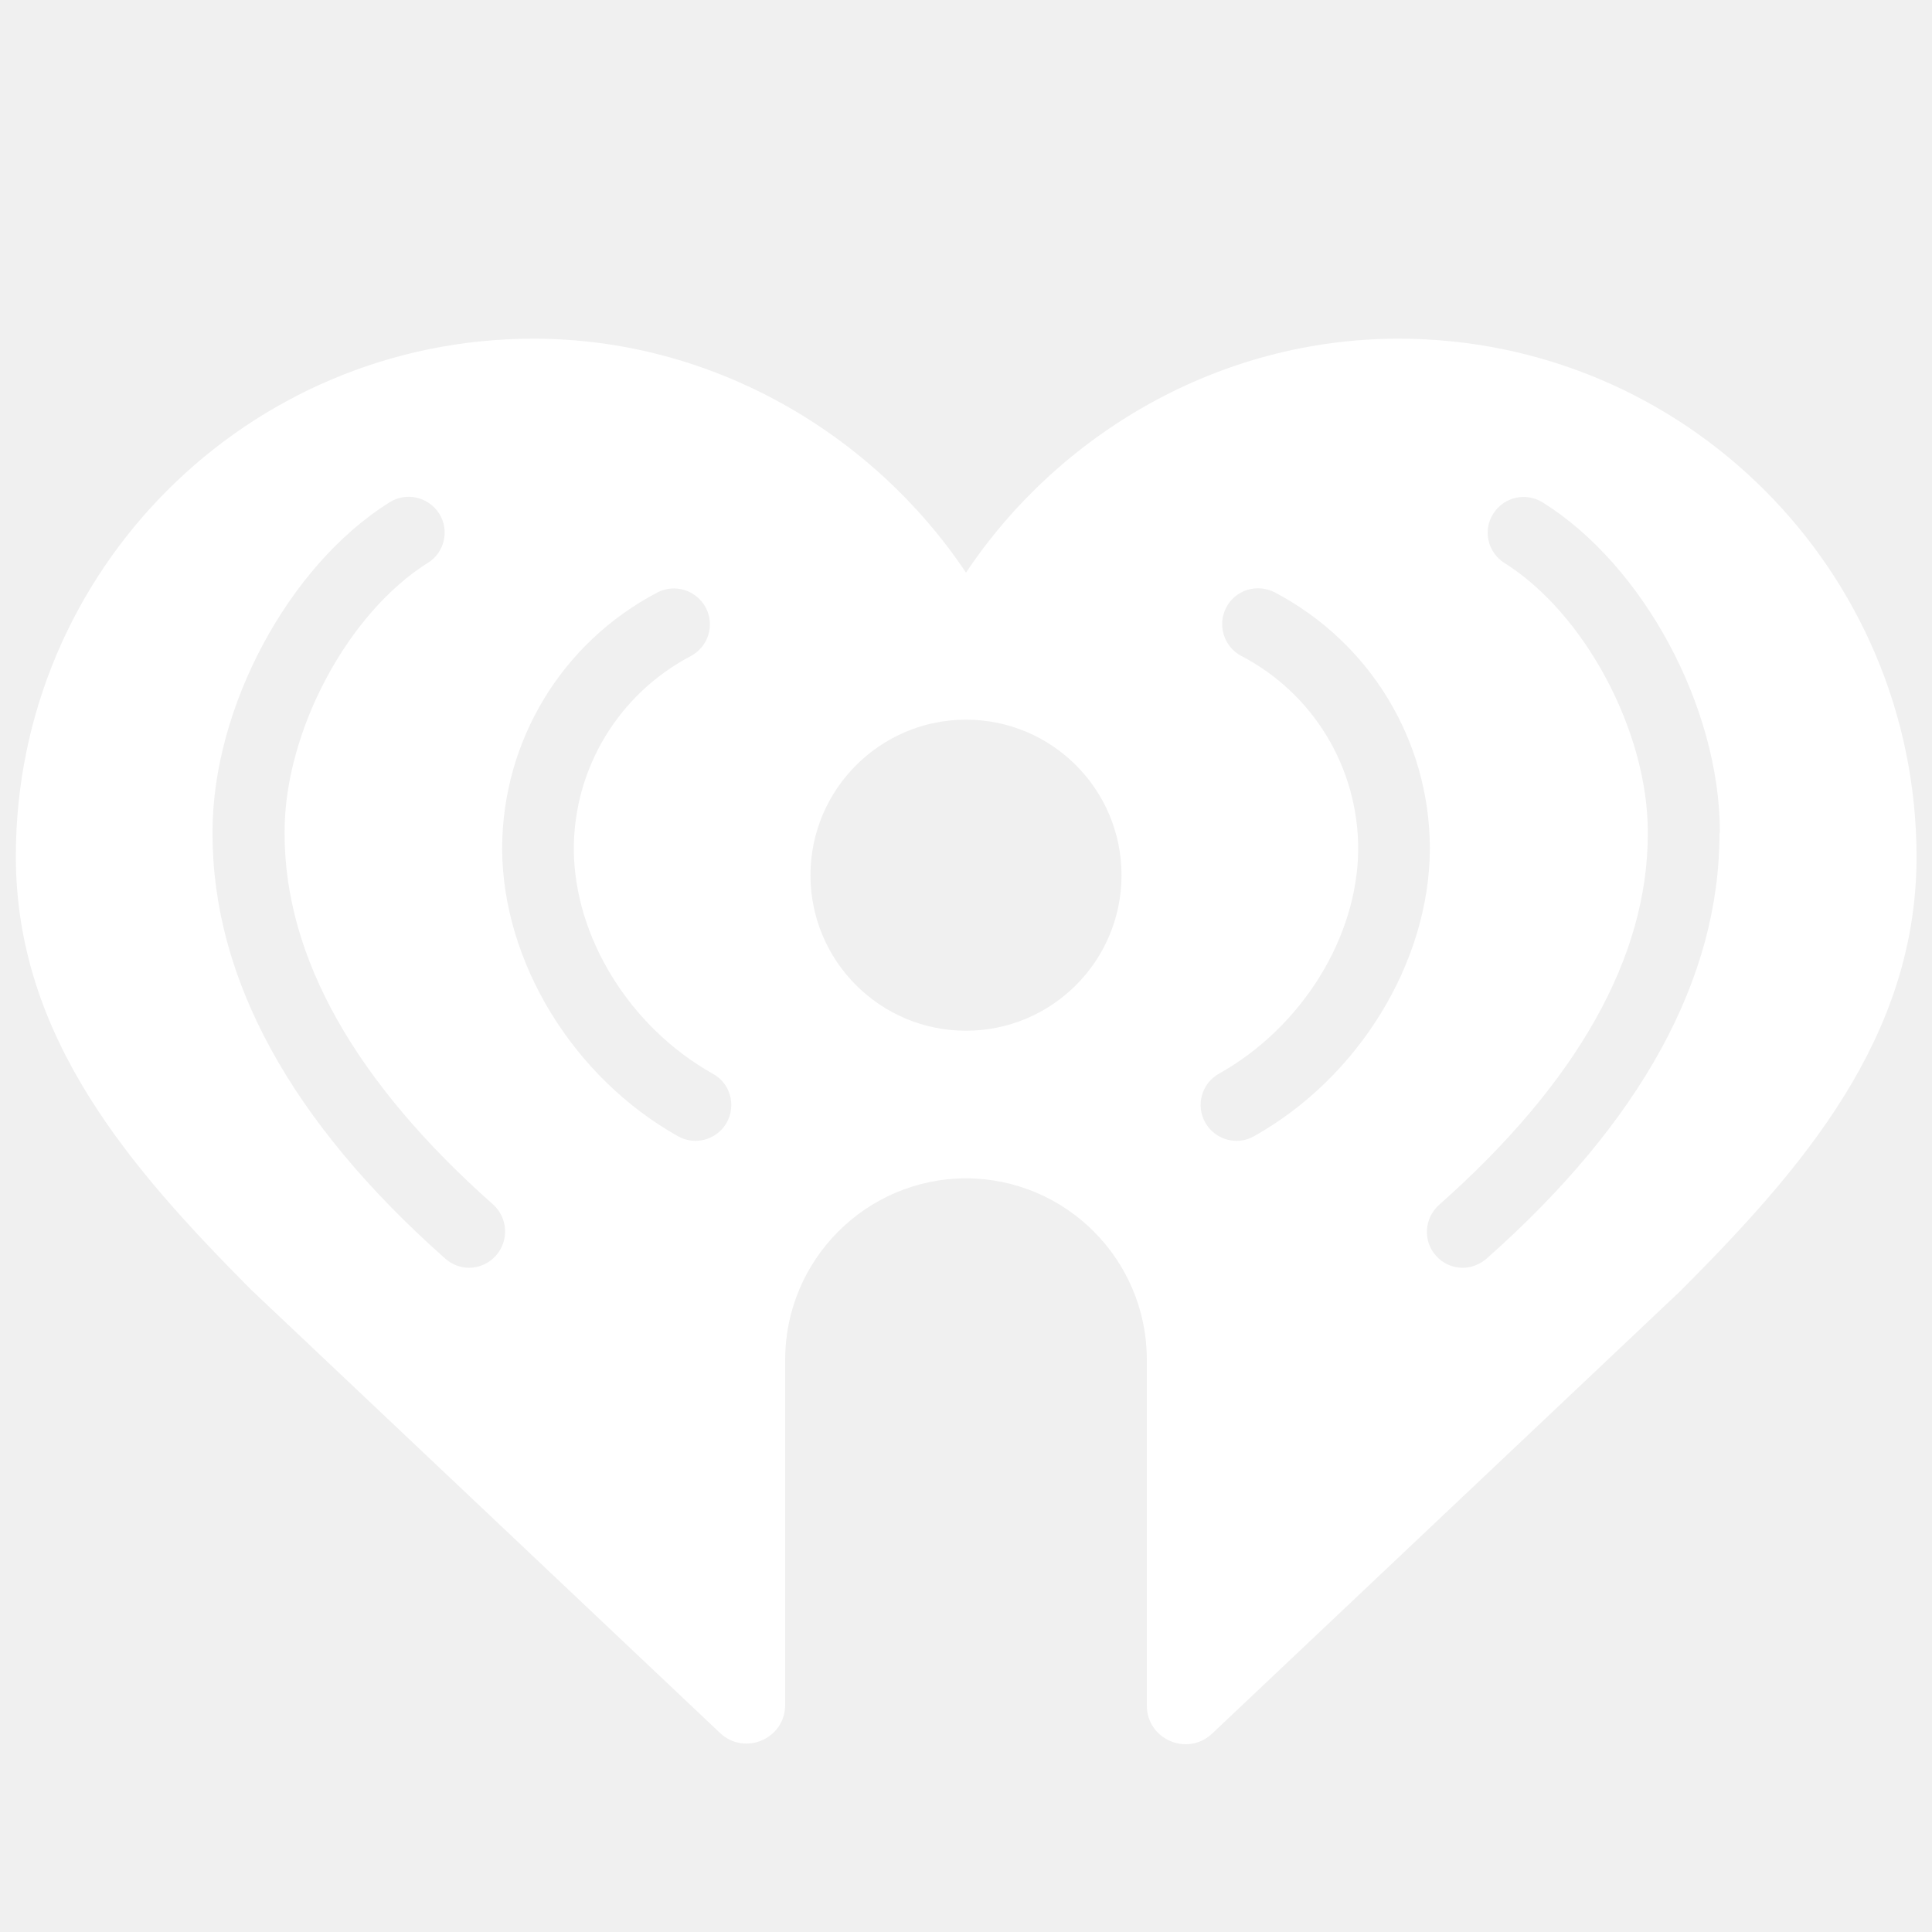
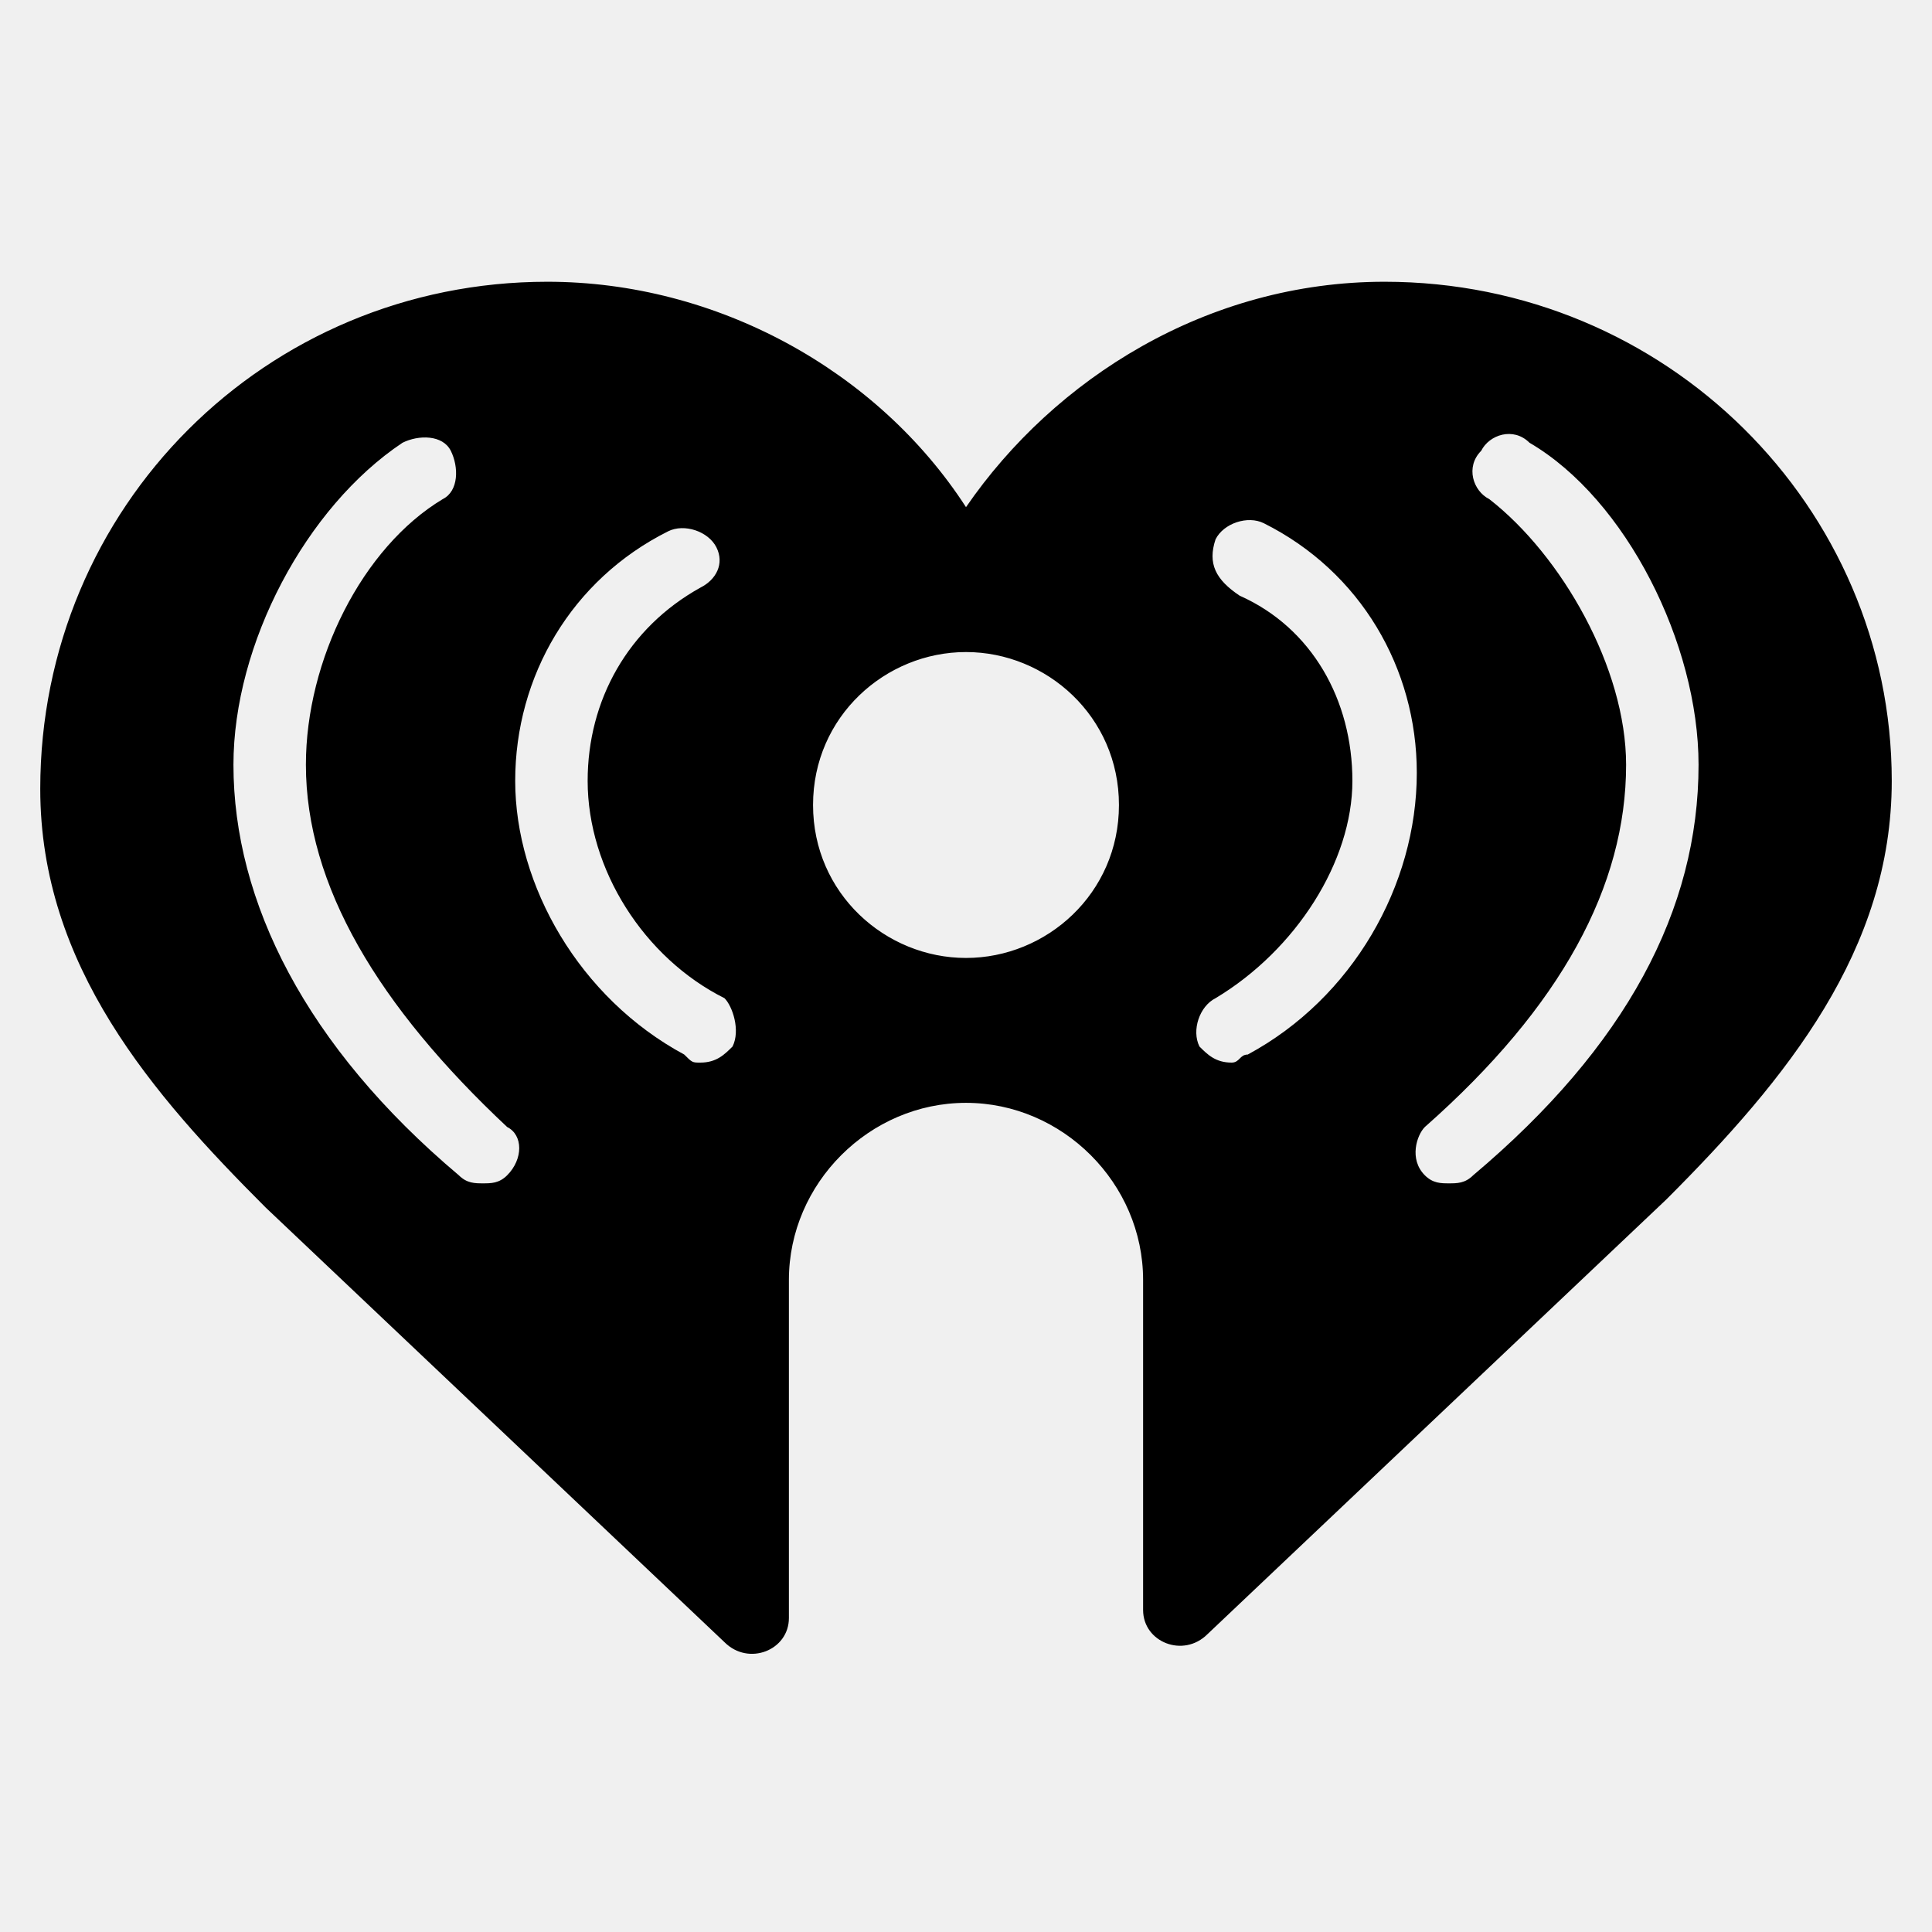
- <svg xmlns="http://www.w3.org/2000/svg" version="1.1" id="Layer_1" x="0px" y="0px" viewBox="0 0 1000 1000" style="enable-background:new 0 0 1000 1000;" xml:space="preserve">
-   <g>
-     <g>
-       <path style="fill:#FFFFFF;" d="M723.9,175.3C631,175.3,548,224.5,500,296.4c-48.1-71.9-131.1-121.1-223.9-121.1    C128,175.3,8.2,295.3,8.2,443.2c0,93.9,59.5,161.6,121.6,224.2l242.9,229.6c12.8,12,33.7,3,33.7-14.6V703.8    c0-51.7,41.9-93.8,93.6-93.9c51.7,0.1,93.6,42.1,93.6,93.9v179c0,17.5,20.9,26.5,33.7,14.6l242.9-229.6    C932.6,605.1,992,537.3,992,443.5C991.9,295.3,872,175.3,723.9,175.3z M256.7,649.9c-3.7,4.1-8.7,6.3-13.9,6.3    c-4.4,0-8.7-1.6-12.3-4.7c-80-70.9-120.5-144.9-120.5-220v-0.9c0-64.5,39.4-137.9,91.6-170.6c8.7-5.5,20.2-2.8,25.7,5.8    c5.5,8.6,2.8,20.2-5.8,25.5c-41.6,26.1-74.2,87.3-74.2,139.2v0.9c0,64,36.4,128.7,108.1,192.2    C262.9,630.5,263.5,642.2,256.7,649.9z M376.2,581c-3.4,6-9.7,9.5-16.2,9.5c-3.1,0-6.2-0.8-9.1-2.4c-54.2-30.4-90.7-90.1-91-148.6    V439c0.2-55.7,30.9-106.4,80.3-132.3c9.1-4.8,20.3-1.2,25.1,7.8c4.8,9.1,1.3,20.3-7.8,25.1c-37.2,19.6-60.4,57.8-60.5,99.7    c0.1,45.7,29,92.4,72,116.5C378,560.7,381.1,572,376.2,581z M500,533.5c-44.5,0-80.5-36.1-80.5-80.5s36.1-80.5,80.5-80.5    c44.5,0,80.5,36.1,80.5,80.5S544.5,533.5,500,533.5z M649.1,588.1c-2.9,1.6-5.9,2.4-9.1,2.4c-6.5,0-12.8-3.5-16.2-9.5    c-5-9-1.8-20.3,7.2-25.3c43-24.1,71.9-70.9,72-116.5c-0.1-42-23.2-80.2-60.5-99.7c-9.1-4.8-12.5-16-7.8-25.1    c4.8-9.1,16-12.5,25.1-7.8c49.4,26,80.1,76.6,80.3,132.3v0.6C739.8,498.1,703.3,557.7,649.1,588.1z M890,431.5    c0,75-40.5,149.1-120.6,220c-3.6,3.1-8,4.7-12.3,4.7c-5.2,0-10.2-2.1-13.9-6.3c-6.8-7.6-6-19.4,1.6-26.2    c71.7-63.5,108.1-128.3,108.1-192.2v-0.9c0-52-32.6-113.1-74.2-139.2c-8.7-5.5-11.3-16.9-5.8-25.5c5.5-8.7,16.9-11.3,25.7-5.8    c52.2,32.7,91.6,106.1,91.6,170.6L890,431.5L890,431.5z" />
-     </g>
-   </g>
+ <svg xmlns="http://www.w3.org/2000/svg" role="img" viewBox="0 0 24 24">
+   <path d="m17.2 3.5c-2.2 0-4.1 1.2-5.2 2.8-1.1-1.7-3.1-2.8-5.2-2.8-3.5 0-6.3 2.8-6.3 6.3 0 2.2 1.4 3.8 2.8 5.2l5.7 5.4c0.3 0.3 0.8 0.1 0.8-0.3v-4.2c0-1.2 1-2.2 2.2-2.2s2.2 1 2.2 2.2v4.1c0 0.4 0.5 0.6 0.8 0.3l5.7-5.4c1.5-1.5 2.8-3.1 2.8-5.2 0-3.4-2.8-6.2-6.3-6.2zm-10.9 11.1c-0.1 0.1-0.2 0.1-0.3 0.1s-0.2 0-0.3-0.1c-1.9-1.6-2.8-3.4-2.8-5.1 0-1.5 0.9-3.2 2.1-4 0.2-0.1 0.5-0.1 0.6 0.1s0.1 0.5-0.1 0.6c-1 0.6-1.7 2-1.7 3.3 0 1.5 0.9 3 2.5 4.5 0.2 0.1 0.2 0.4 0 0.6zm2.8-1.6c-0.1 0.1-0.2 0.2-0.4 0.2-0.1 0-0.1 0-0.2-0.1-1.3-0.7-2.1-2.1-2.1-3.4s0.7-2.5 1.9-3.1c0.2-0.1 0.5 0 0.6 0.2s0 0.4-0.2 0.5c-0.9 0.5-1.4 1.4-1.4 2.4 0 1.1 0.7 2.2 1.7 2.7 0.1 0.1 0.2 0.4 0.1 0.6zm2.9-1.1c-1 0-1.9-0.8-1.9-1.9s0.9-1.9 1.9-1.9 1.9 0.8 1.9 1.9-0.9 1.9-1.9 1.9zm3.5 1.2c-0.1 0-0.1 0.1-0.2 0.1-0.2 0-0.3-0.1-0.4-0.2-0.1-0.2 0-0.5 0.2-0.6 1-0.6 1.7-1.7 1.7-2.7s-0.5-1.9-1.4-2.3c-0.3-0.2-0.4-0.4-0.3-0.7 0.1-0.2 0.4-0.3 0.6-0.2 1.2 0.6 1.9 1.8 1.9 3.1 0 1.4-0.8 2.8-2.1 3.5zm5.6-3.6c0 1.8-0.9 3.5-2.8 5.1-0.1 0.1-0.2 0.1-0.3 0.1s-0.2 0-0.3-0.1c-0.2-0.2-0.1-0.5 0-0.6 1.7-1.5 2.5-3 2.5-4.5 0-1.2-0.8-2.6-1.7-3.3-0.2-0.1-0.3-0.4-0.1-0.6 0.1-0.2 0.4-0.3 0.6-0.1 1.2 0.7 2.1 2.5 2.1 4z" />
</svg>
